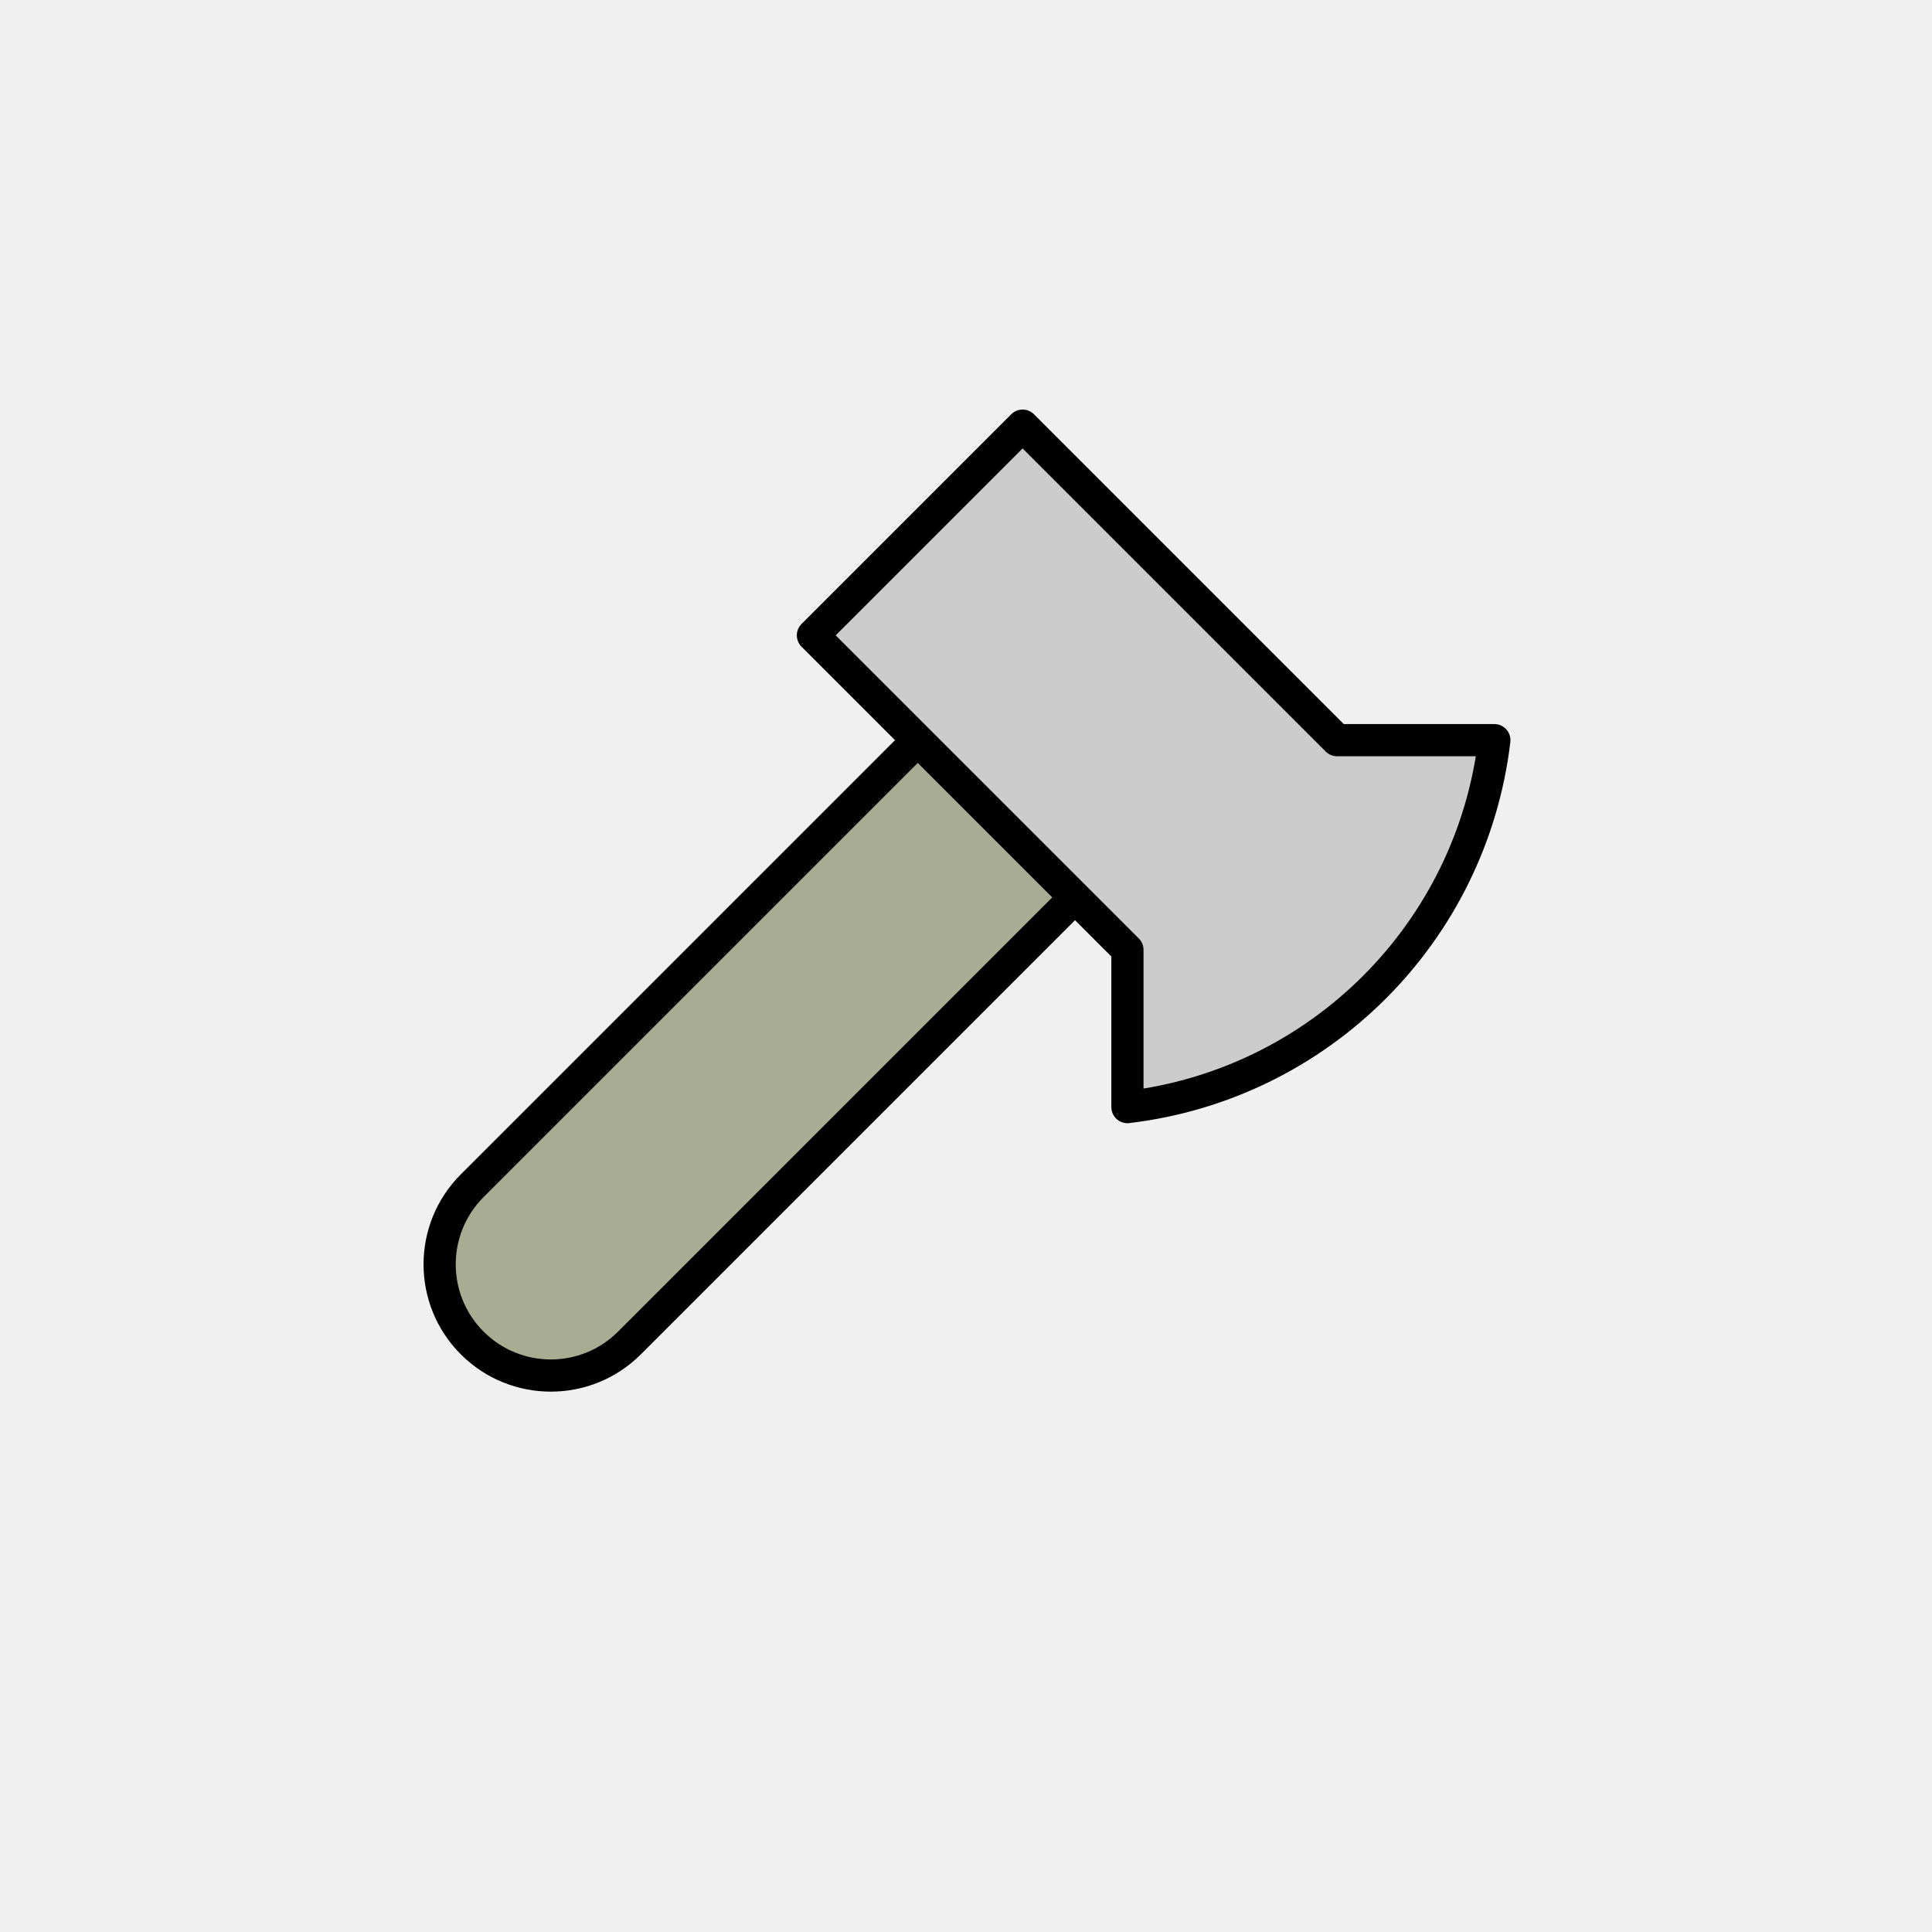
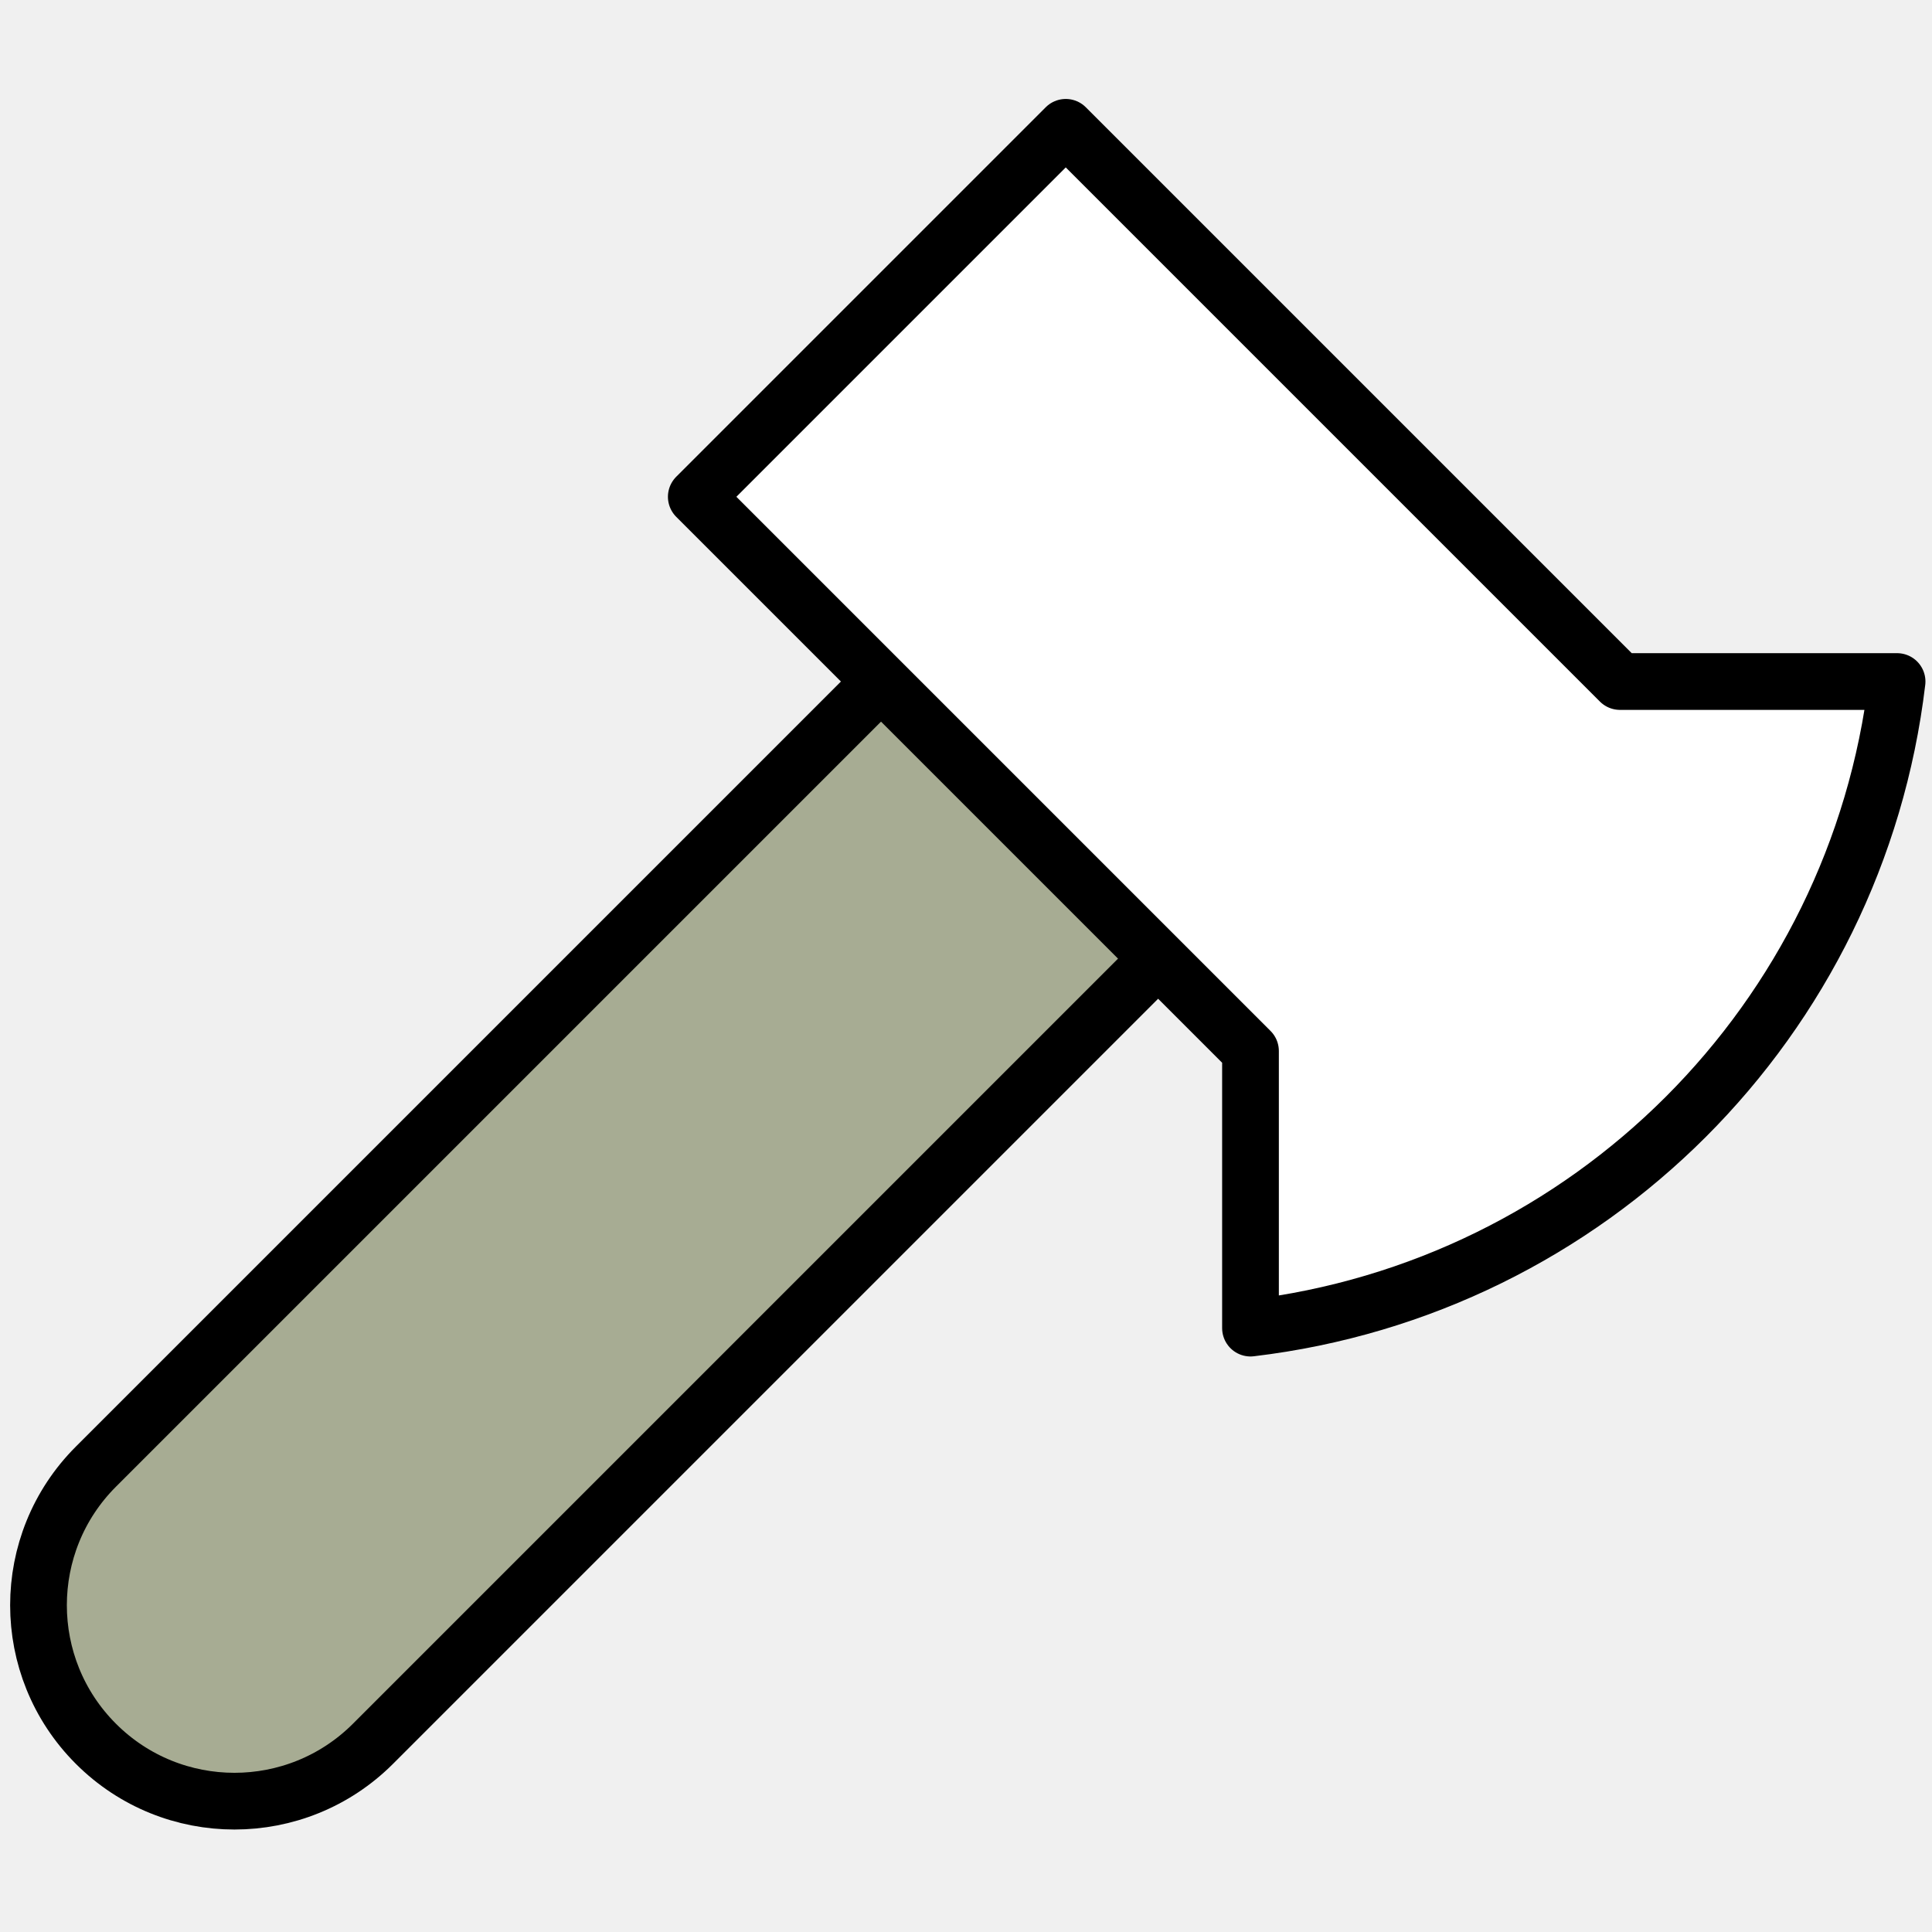
<svg xmlns="http://www.w3.org/2000/svg" width="60" height="60" viewBox="0 0 60 60" fill="none" stroke="currentColor" stroke-width="2" stroke-linecap="round" stroke-linejoin="round" class="lucide lucide-axe" version="1.1" id="svg2">
  <defs id="defs2" />
  <g id="g2" transform="matrix(1.627888,0,0,1.627888,10.59502,8.335656)" style="stroke-width:0.737;stroke-dasharray:none;fill:#a7ac93">
-     <path d="m 14,12 -8.5,8.5 a 2.121,2.121 0 1 1 -3,-3 L 11,9" id="path1" style="fill:#a7ac93;stroke-width:0.614;stroke-dasharray:none" />
-     <path d="M 15,13 9,7 13,3 19,9 h 3 a 8,8 0 0 1 -7,7 z" id="path2" style="fill:#cccccc;stroke-width:0.614;stroke-dasharray:none" />
+     <g id="g1" transform="matrix(1.762164,0,0,1.762164,-8.002671,-7.978199)">
+       <path d="m 13.386,12 -8.5,8.5 a 2.121,2.121 0 1 1 -3,-3 l 8.5,-8.5" id="path1" style="fill:#a7ac93;stroke-width:0.614;stroke-dasharray:none" />
+       <path d="m 14.386,13 -6,-6 4,-4 6,6 h 3 a 8,8 0 0 1 -7,7 z" id="path2" style="fill:#ffffff;stroke-width:0.614;stroke-dasharray:none" />
+     </g>
  </g>
</svg>
